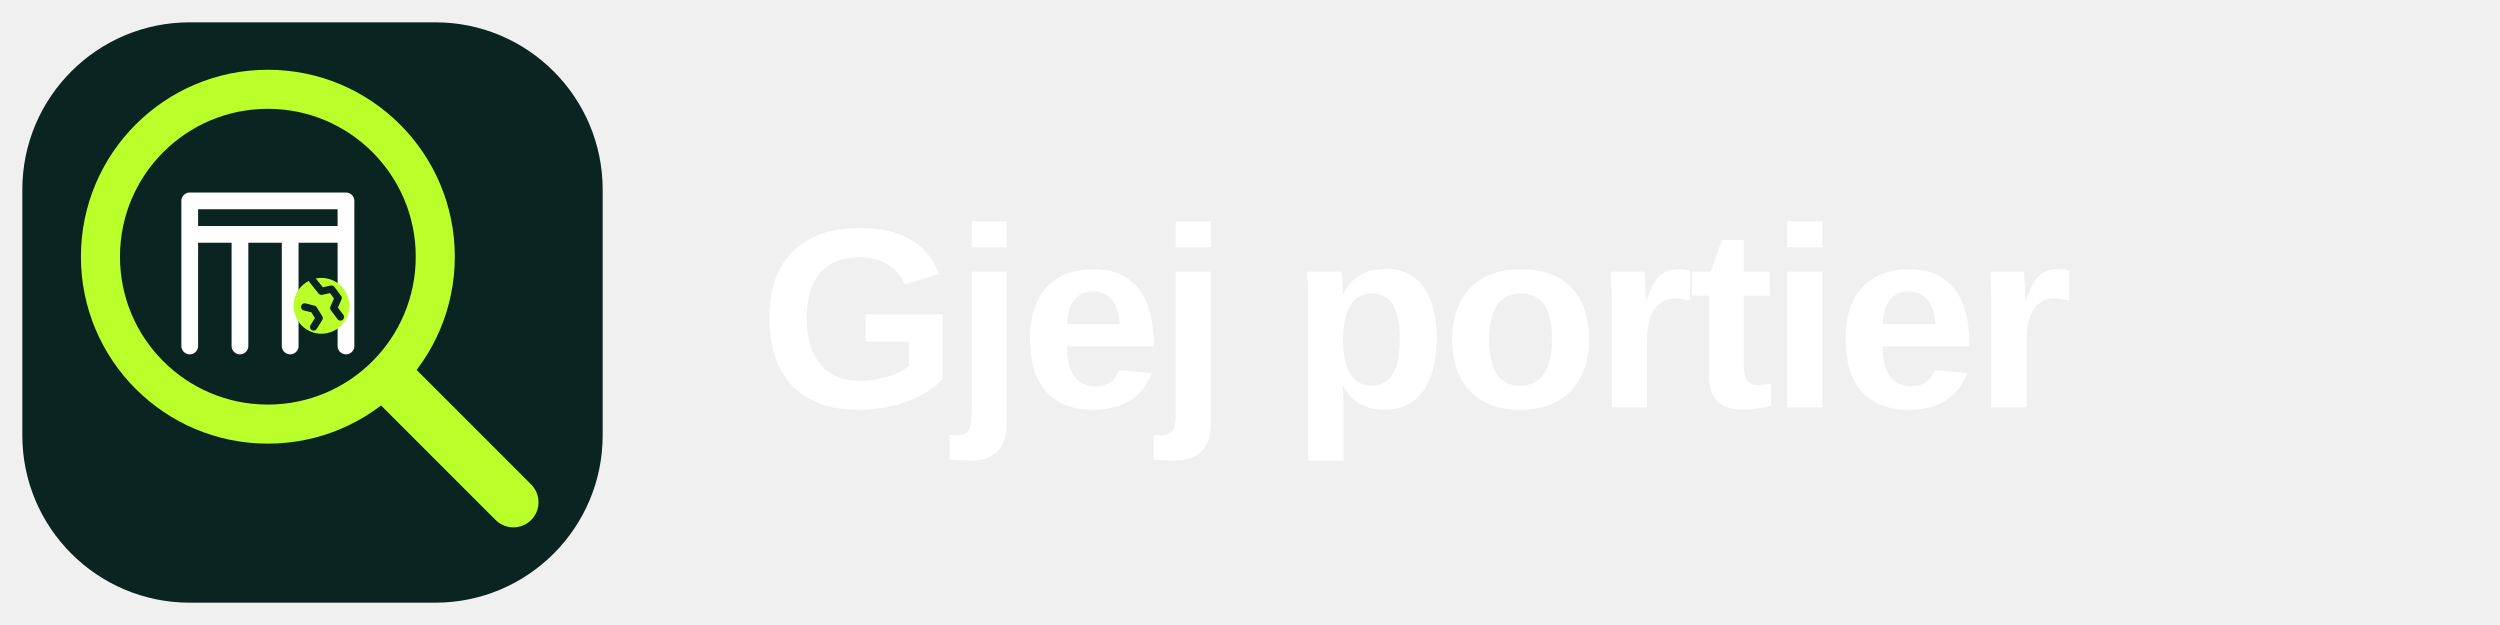
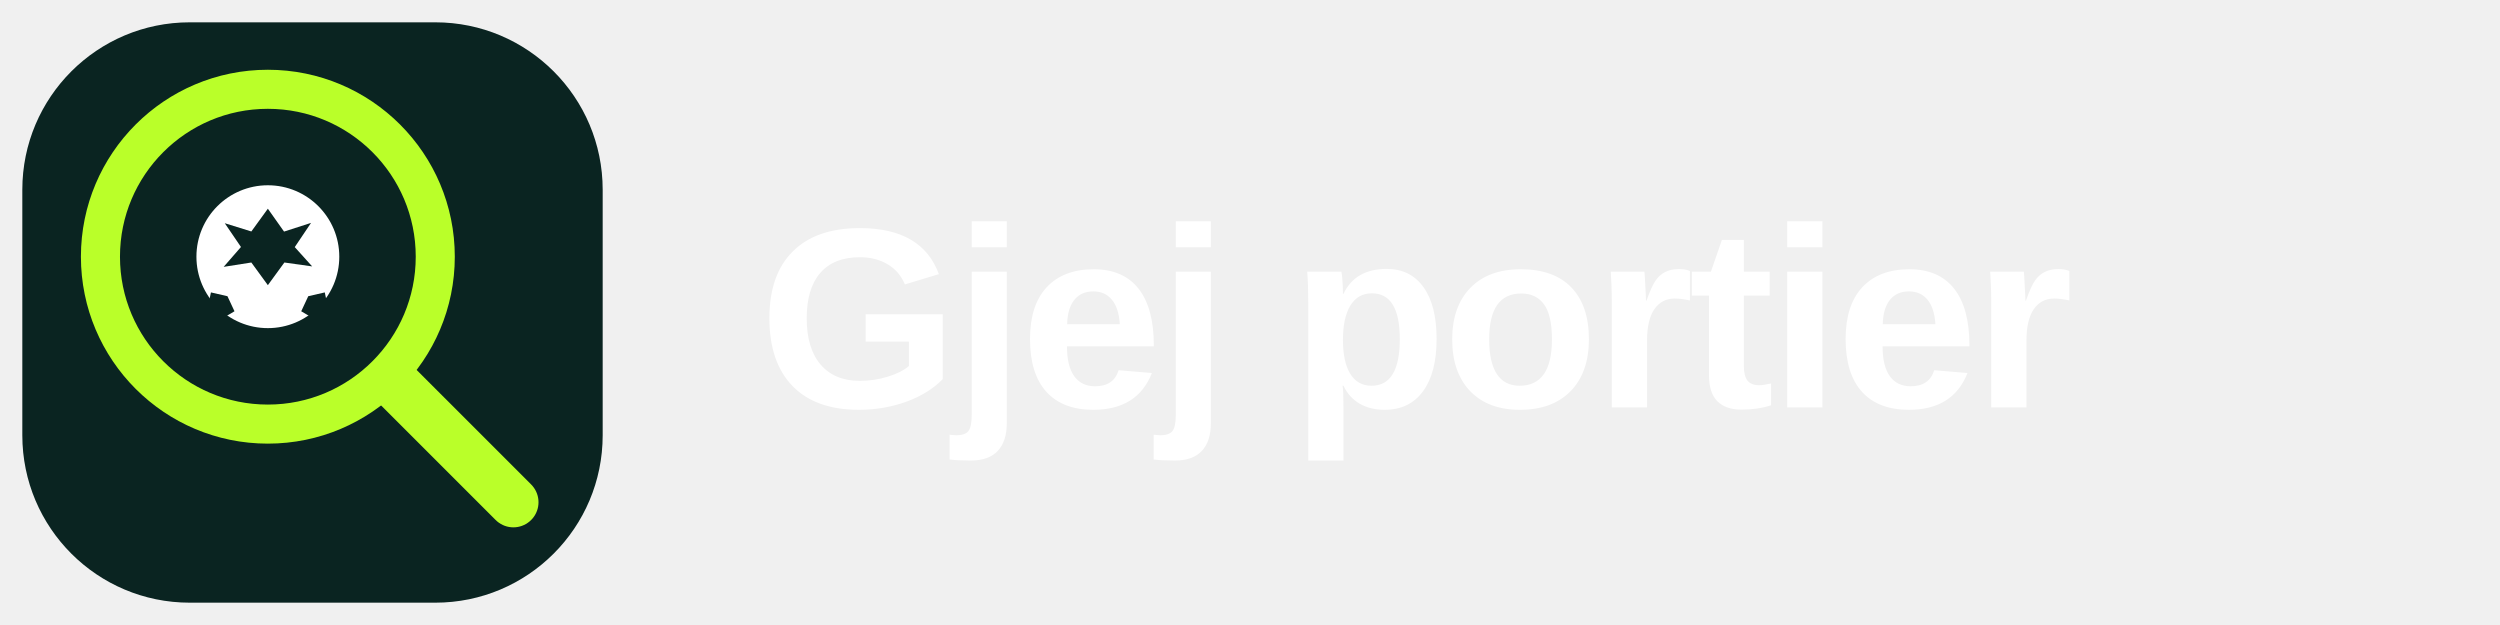
<svg xmlns="http://www.w3.org/2000/svg" viewBox="0 0 224 56" role="img" aria-labelledby="title">
  <rect x="2" y="2" width="52" height="52" rx="15" fill="#0a2421" />
  <circle cx="24" cy="23" r="15" fill="none" stroke="#baff29" stroke-width="3.5" />
  <path d="m35 34 11 11" fill="none" stroke="#baff29" stroke-width="4.5" stroke-linecap="round" />
-   <path d="M17 31V18h14v13M17 21h14M21.5 21v10M26 21v10" fill="none" stroke="#fff" stroke-width="1.5" stroke-linecap="round" stroke-linejoin="round" />
-   <circle cx="28.8" cy="27.4" r="2.5" fill="#baff29" />
-   <path d="m28 25.1.8 1 .9-.2.6.8-.4.9.6.8m-3.2-.9.8.2.5.8-.5.8" fill="none" stroke="#0a2421" stroke-width=".65" stroke-linecap="round" stroke-linejoin="round" />
+   <circle cx="24" cy="23" r="6.4" fill="#fff" />
+   <g fill="#0a2421">
+     <path d="m24 18.7 1.45 2.05 2.42-.78-1.46 2.17 1.56 1.73-2.49-.35L24 25.55l-1.48-2.03-2.48.39 1.55-1.78-1.45-2.13 2.38.74z" />
+     <path d="m18.9 26.2 1.48.34.63 1.35-1.42.84-.98-1.15zM29.1 26.2l.29 1.38-.98 1.15-1.42-.84.63-1.35z" />
+   </g>
  <text x="68" y="36.5" fill="#fff" font-family="Manrope, Arial, sans-serif" font-size="23" font-weight="800" letter-spacing="-.45">Gjej portier</text>
</svg>
